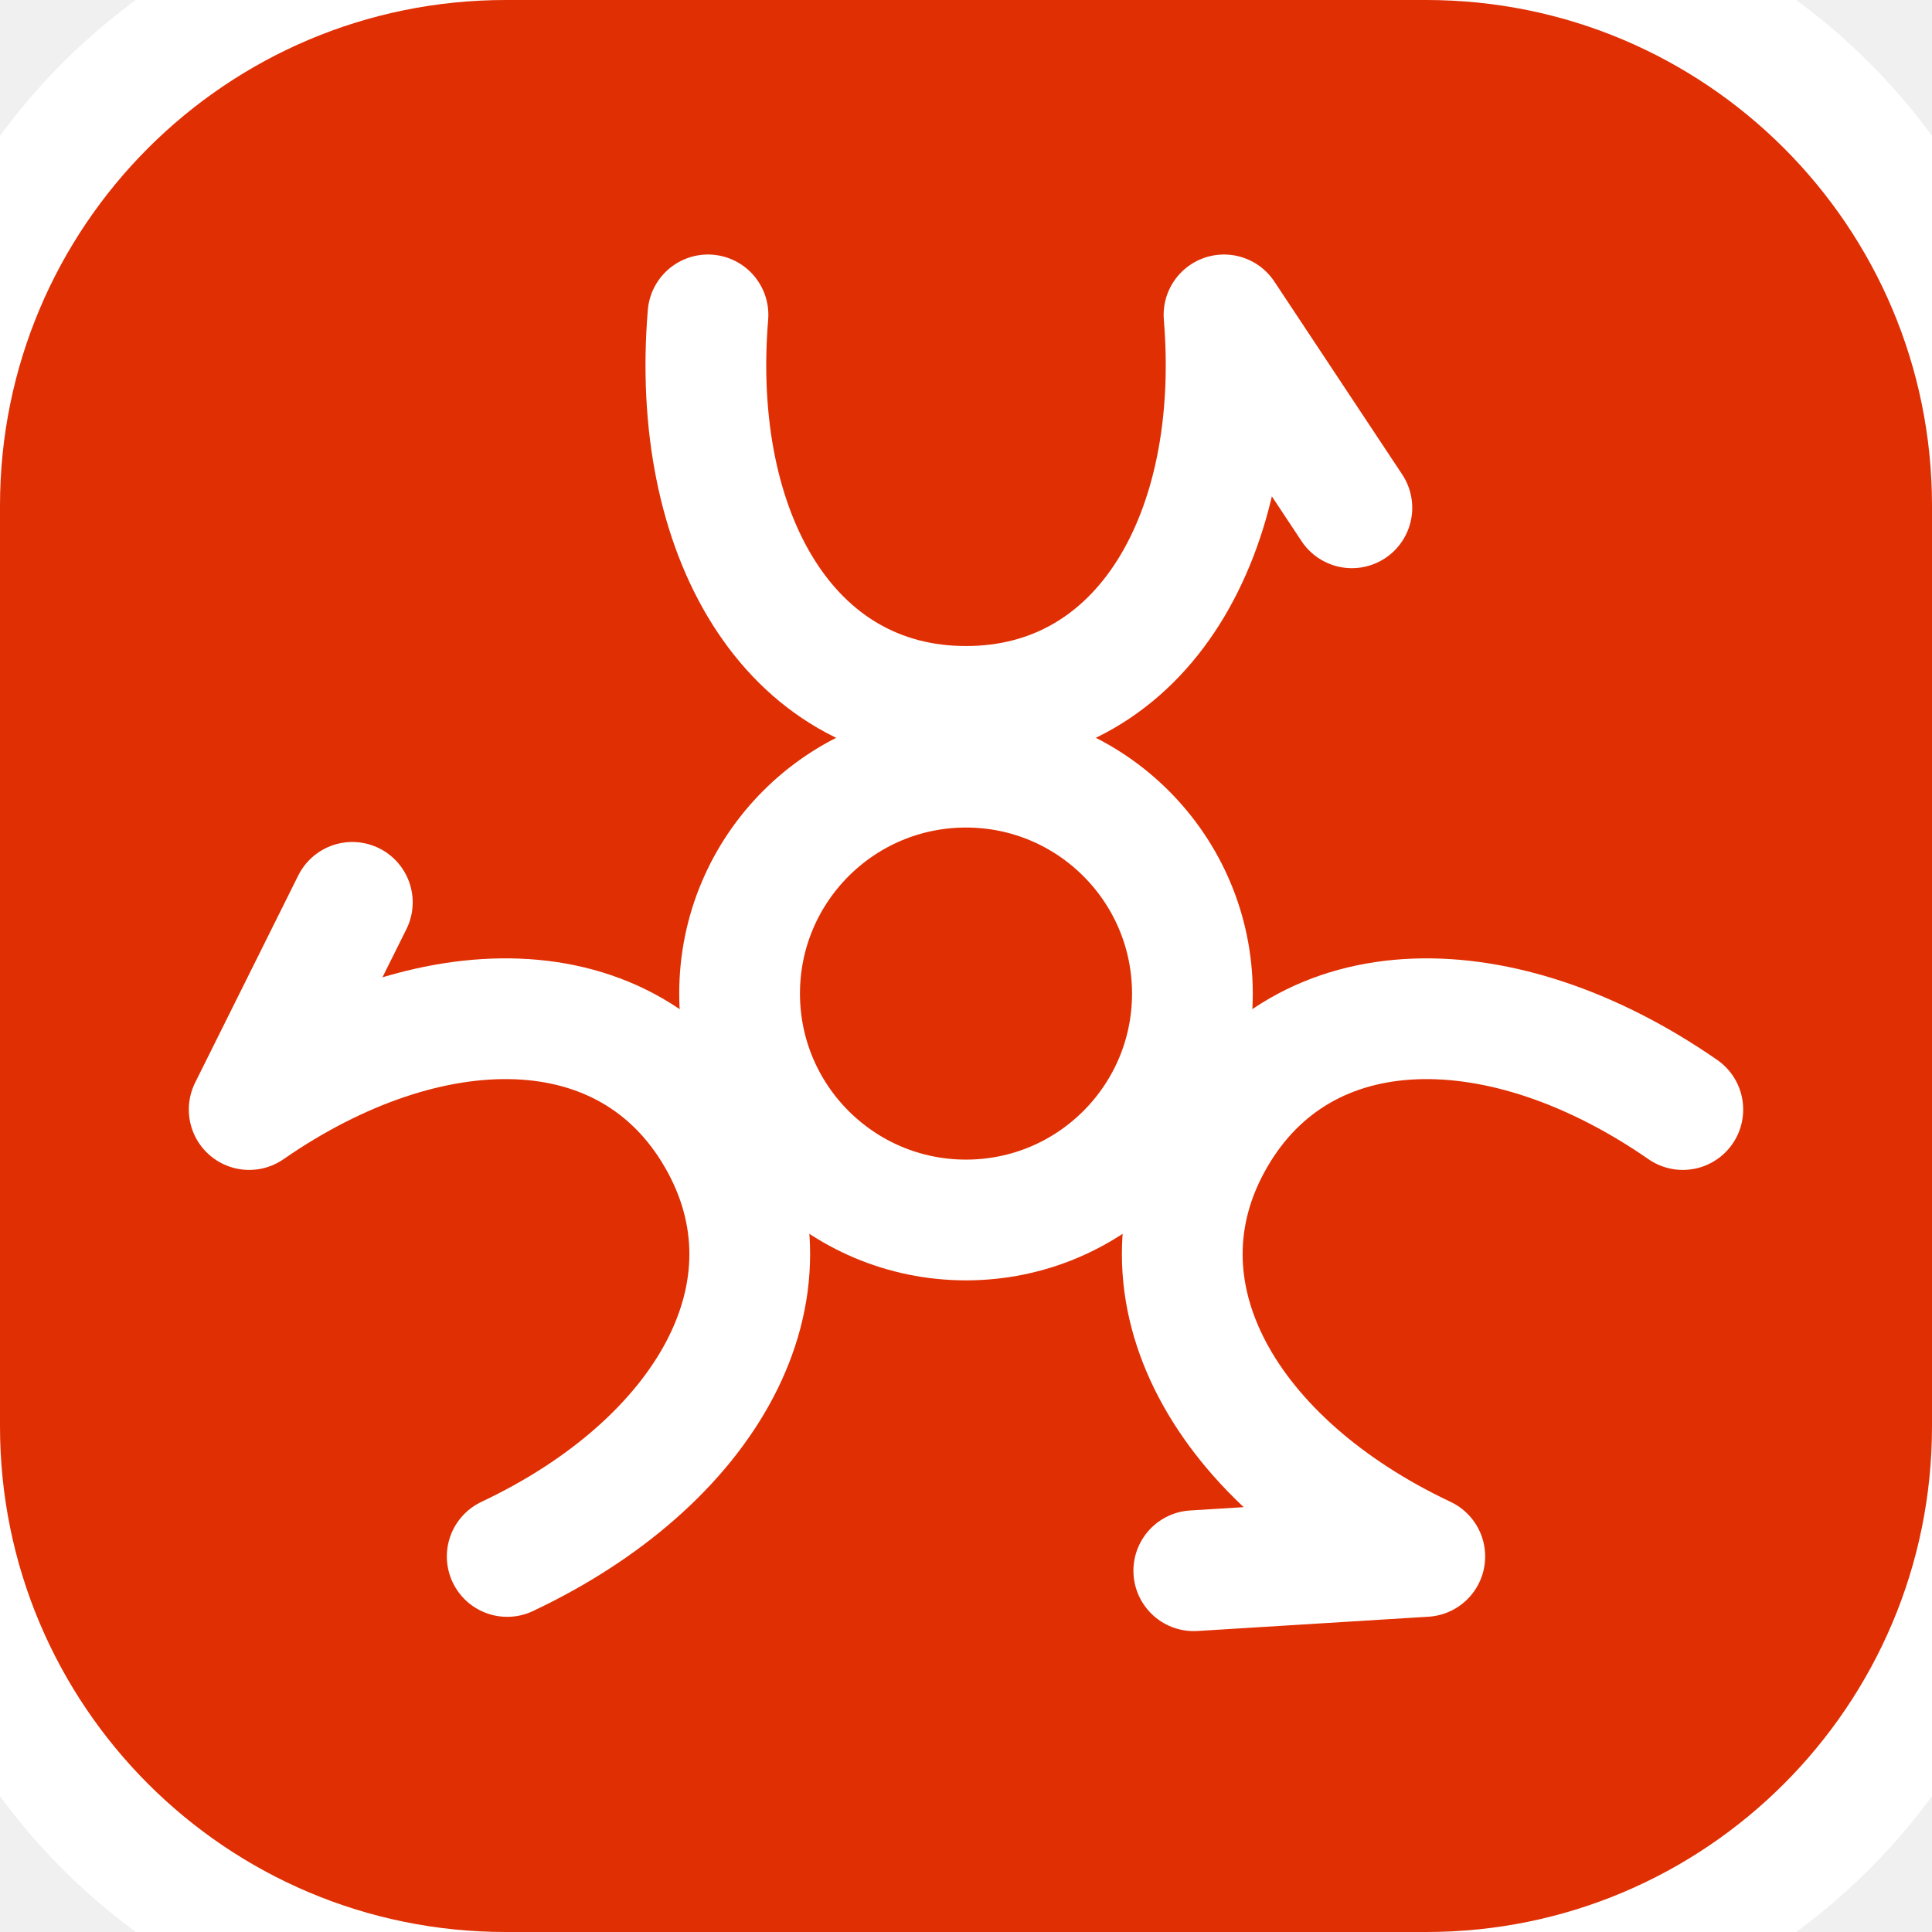
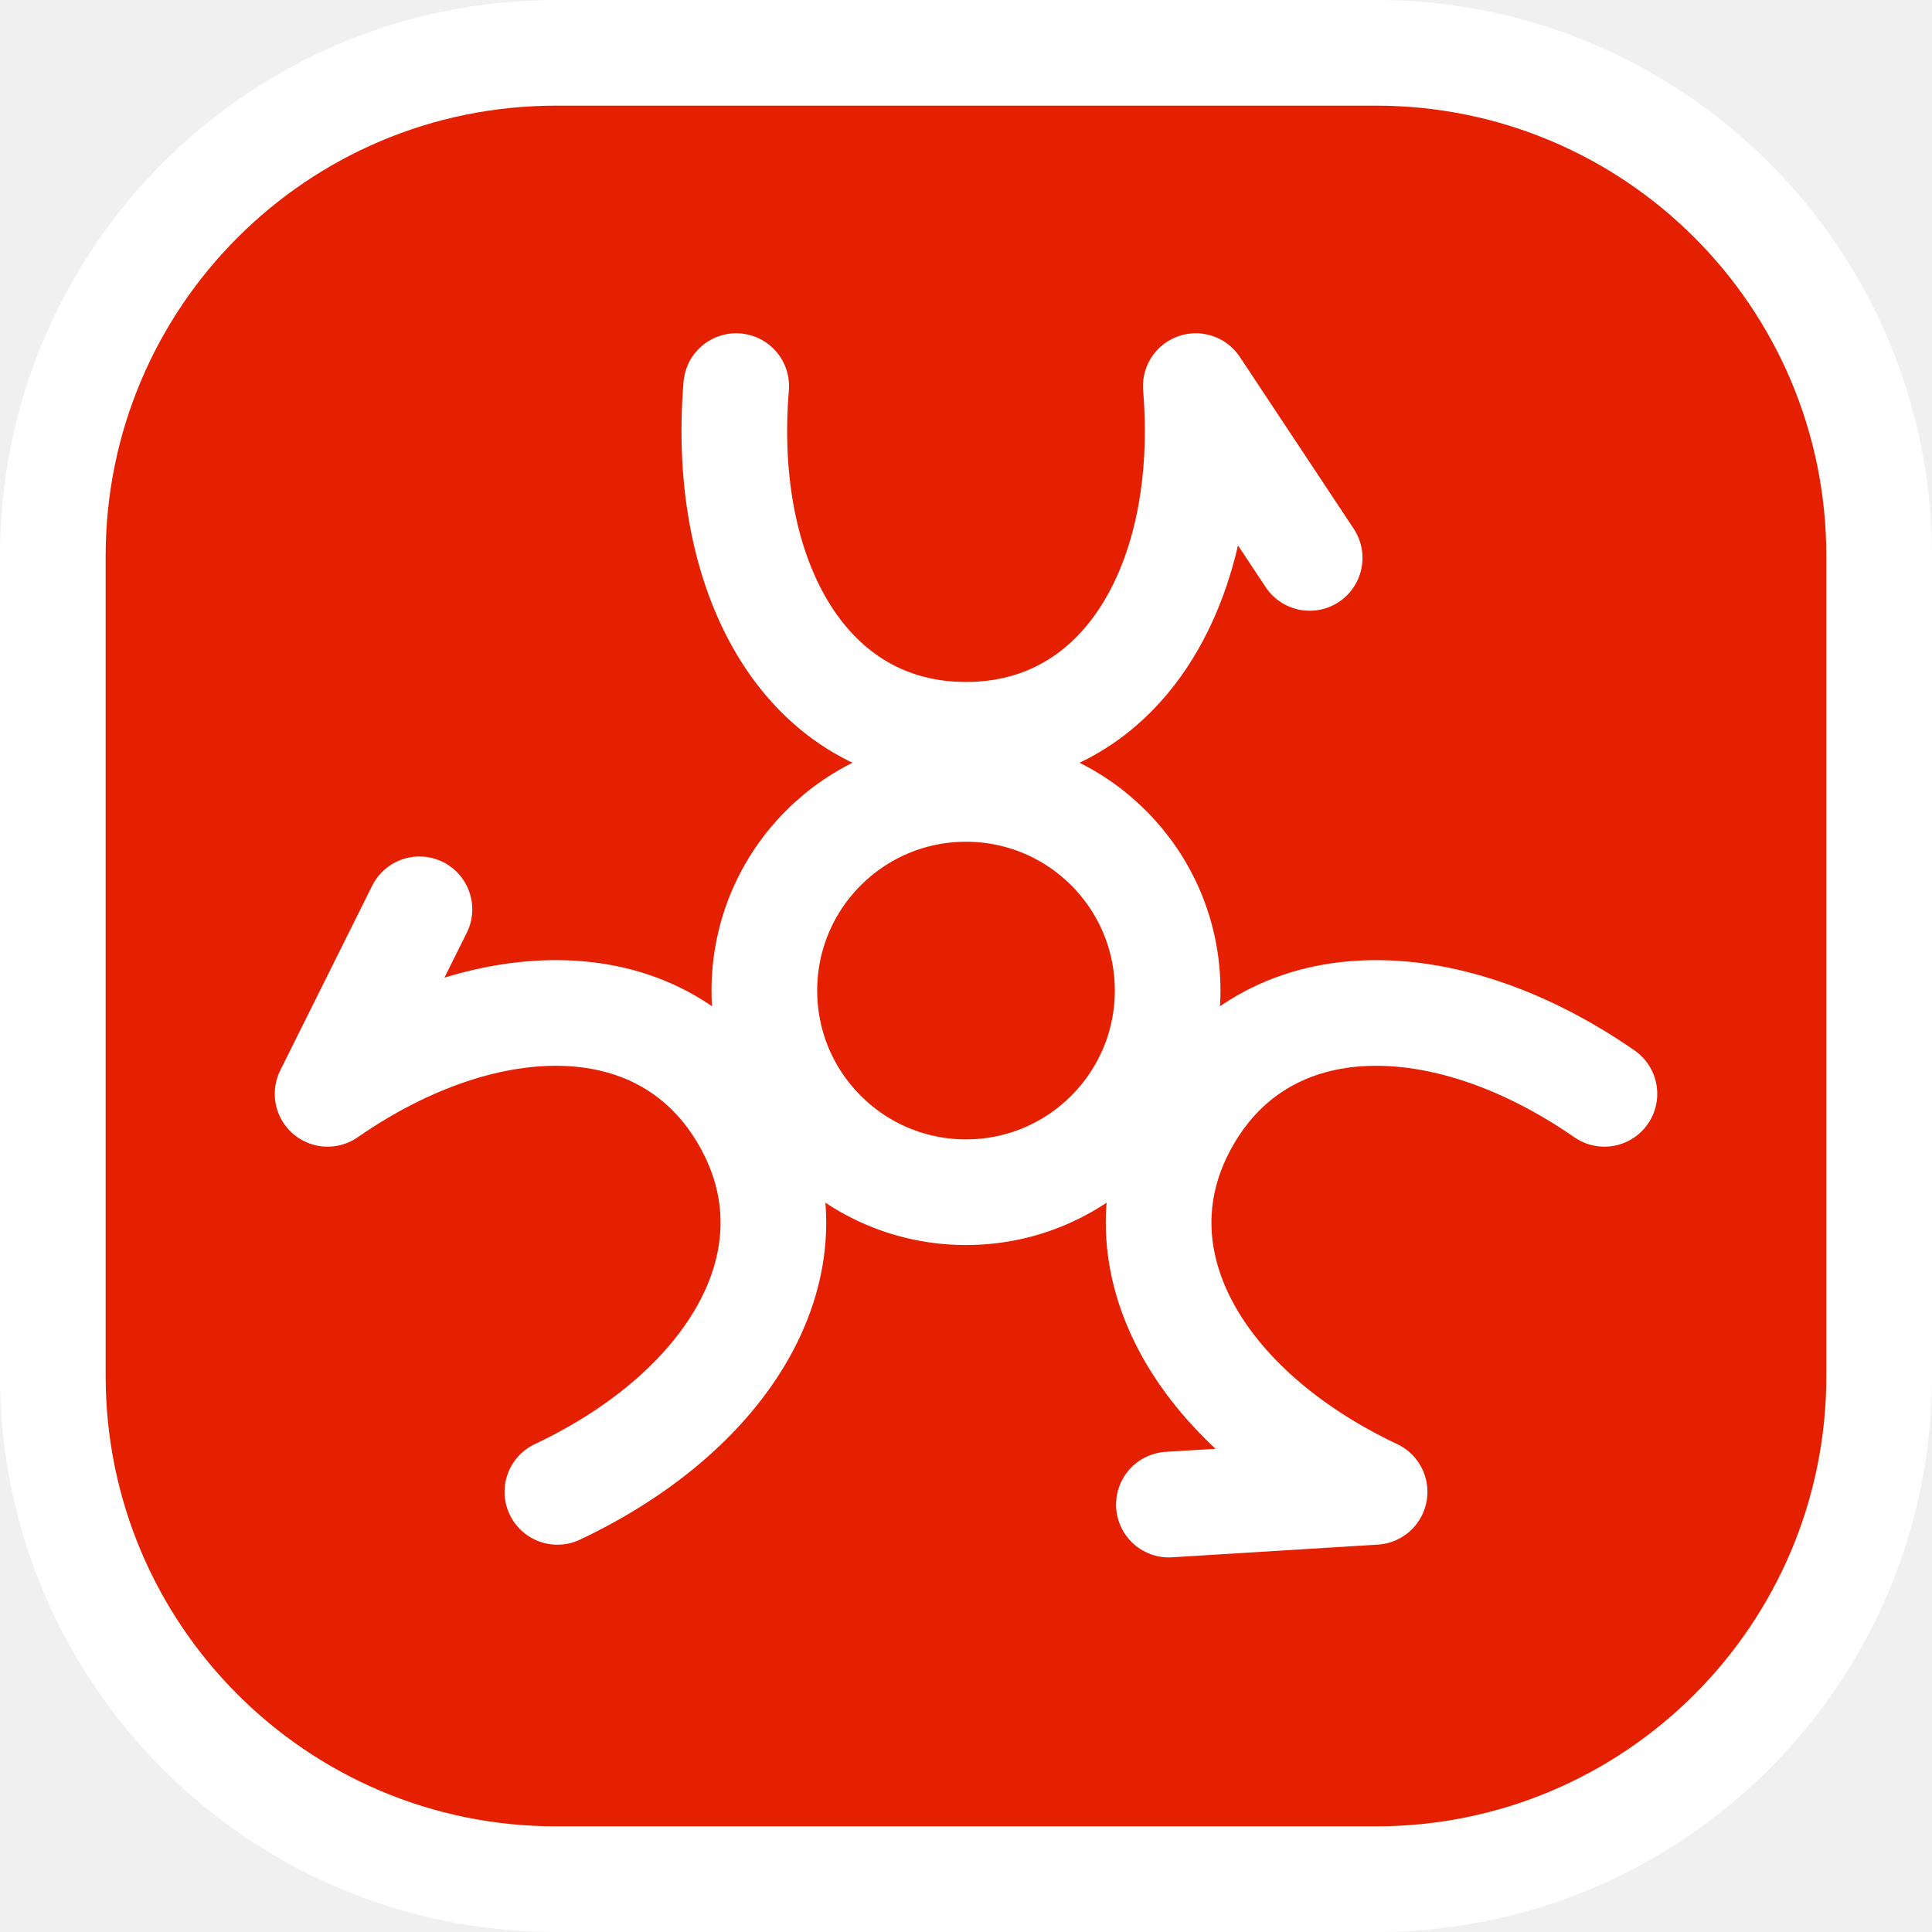
<svg xmlns="http://www.w3.org/2000/svg" width="128" height="128" version="1.1" viewBox="0 0 128 128" xml:space="preserve" id="svg1">
  <defs id="defs1" />
-   <rect width="128" height="128" rx="33.5" fill="#009" id="rect1" style="fill:#e02f03;fill-opacity:1;stroke:#ffffff;stroke-width:16;stroke-dasharray:none;paint-order:markers stroke fill" />
-   <g fill="none" stroke="#fff" stroke-linecap="round" stroke-linejoin="round" stroke-width="8" id="g1" style="stroke:#ffffff;stroke-opacity:1;stroke-width:8;stroke-dasharray:none">
-     <circle cx="64" cy="65.827" r="15" id="circle1" style="stroke:#ffffff;stroke-opacity:1;stroke-width:8;stroke-dasharray:none" />
-     <path d="m89.565 33.643-8.471-12.781c1.195 14.438-5.321 25.939-17.094 25.939s-18.29-11.501-17.094-25.939m-23.564 38.922-6.833 13.726c11.906-8.254 25.124-8.362 31.012 1.835 5.887 10.196-0.816 21.59-13.917 27.774m45.488 0.946 15.304-0.946c-13.1-6.184-19.804-17.577-13.916-27.774 5.887-10.196 19.105-10.089 31.011-1.835" id="path1" style="stroke:#ffffff;stroke-opacity:1;stroke-width:8;stroke-dasharray:none" />
+   <rect width="114" height="114" rx="29.836" fill="#009" id="rect1" style="fill:#e42001;fill-opacity:1;stroke:#ffffff;stroke-width:14;stroke-dasharray:none;paint-order:markers stroke fill" x="7" y="7" />
+   <g fill="none" stroke="#fff" stroke-linecap="round" stroke-linejoin="round" stroke-width="8" id="g1" style="stroke:#ffffff;stroke-width:7.86;stroke-dasharray:none;stroke-opacity:1" transform="matrix(0.890625,0,0,0.890625,7,6.999999)">
+     <circle cx="64" cy="65.827" r="15" id="circle1" style="stroke:#ffffff;stroke-width:7.86;stroke-dasharray:none;stroke-opacity:1" />
+     <path d="M 89.565,33.643 81.094,20.862 C 82.289,35.3 75.773,46.801 64,46.801 52.227,46.801 45.71,35.3 46.906,20.862 M 23.342,59.784 16.509,73.51 c 11.906,-8.254 25.124,-8.362 31.012,1.835 5.887,10.196 -0.816,21.59 -13.917,27.774 m 45.488,0.946 15.304,-0.946 c -13.1,-6.184 -19.804,-17.577 -13.916,-27.774 5.887,-10.196 19.105,-10.089 31.011,-1.835" id="path1" style="stroke:#ffffff;stroke-width:7.86;stroke-dasharray:none;stroke-opacity:1" />
  </g>
</svg>
